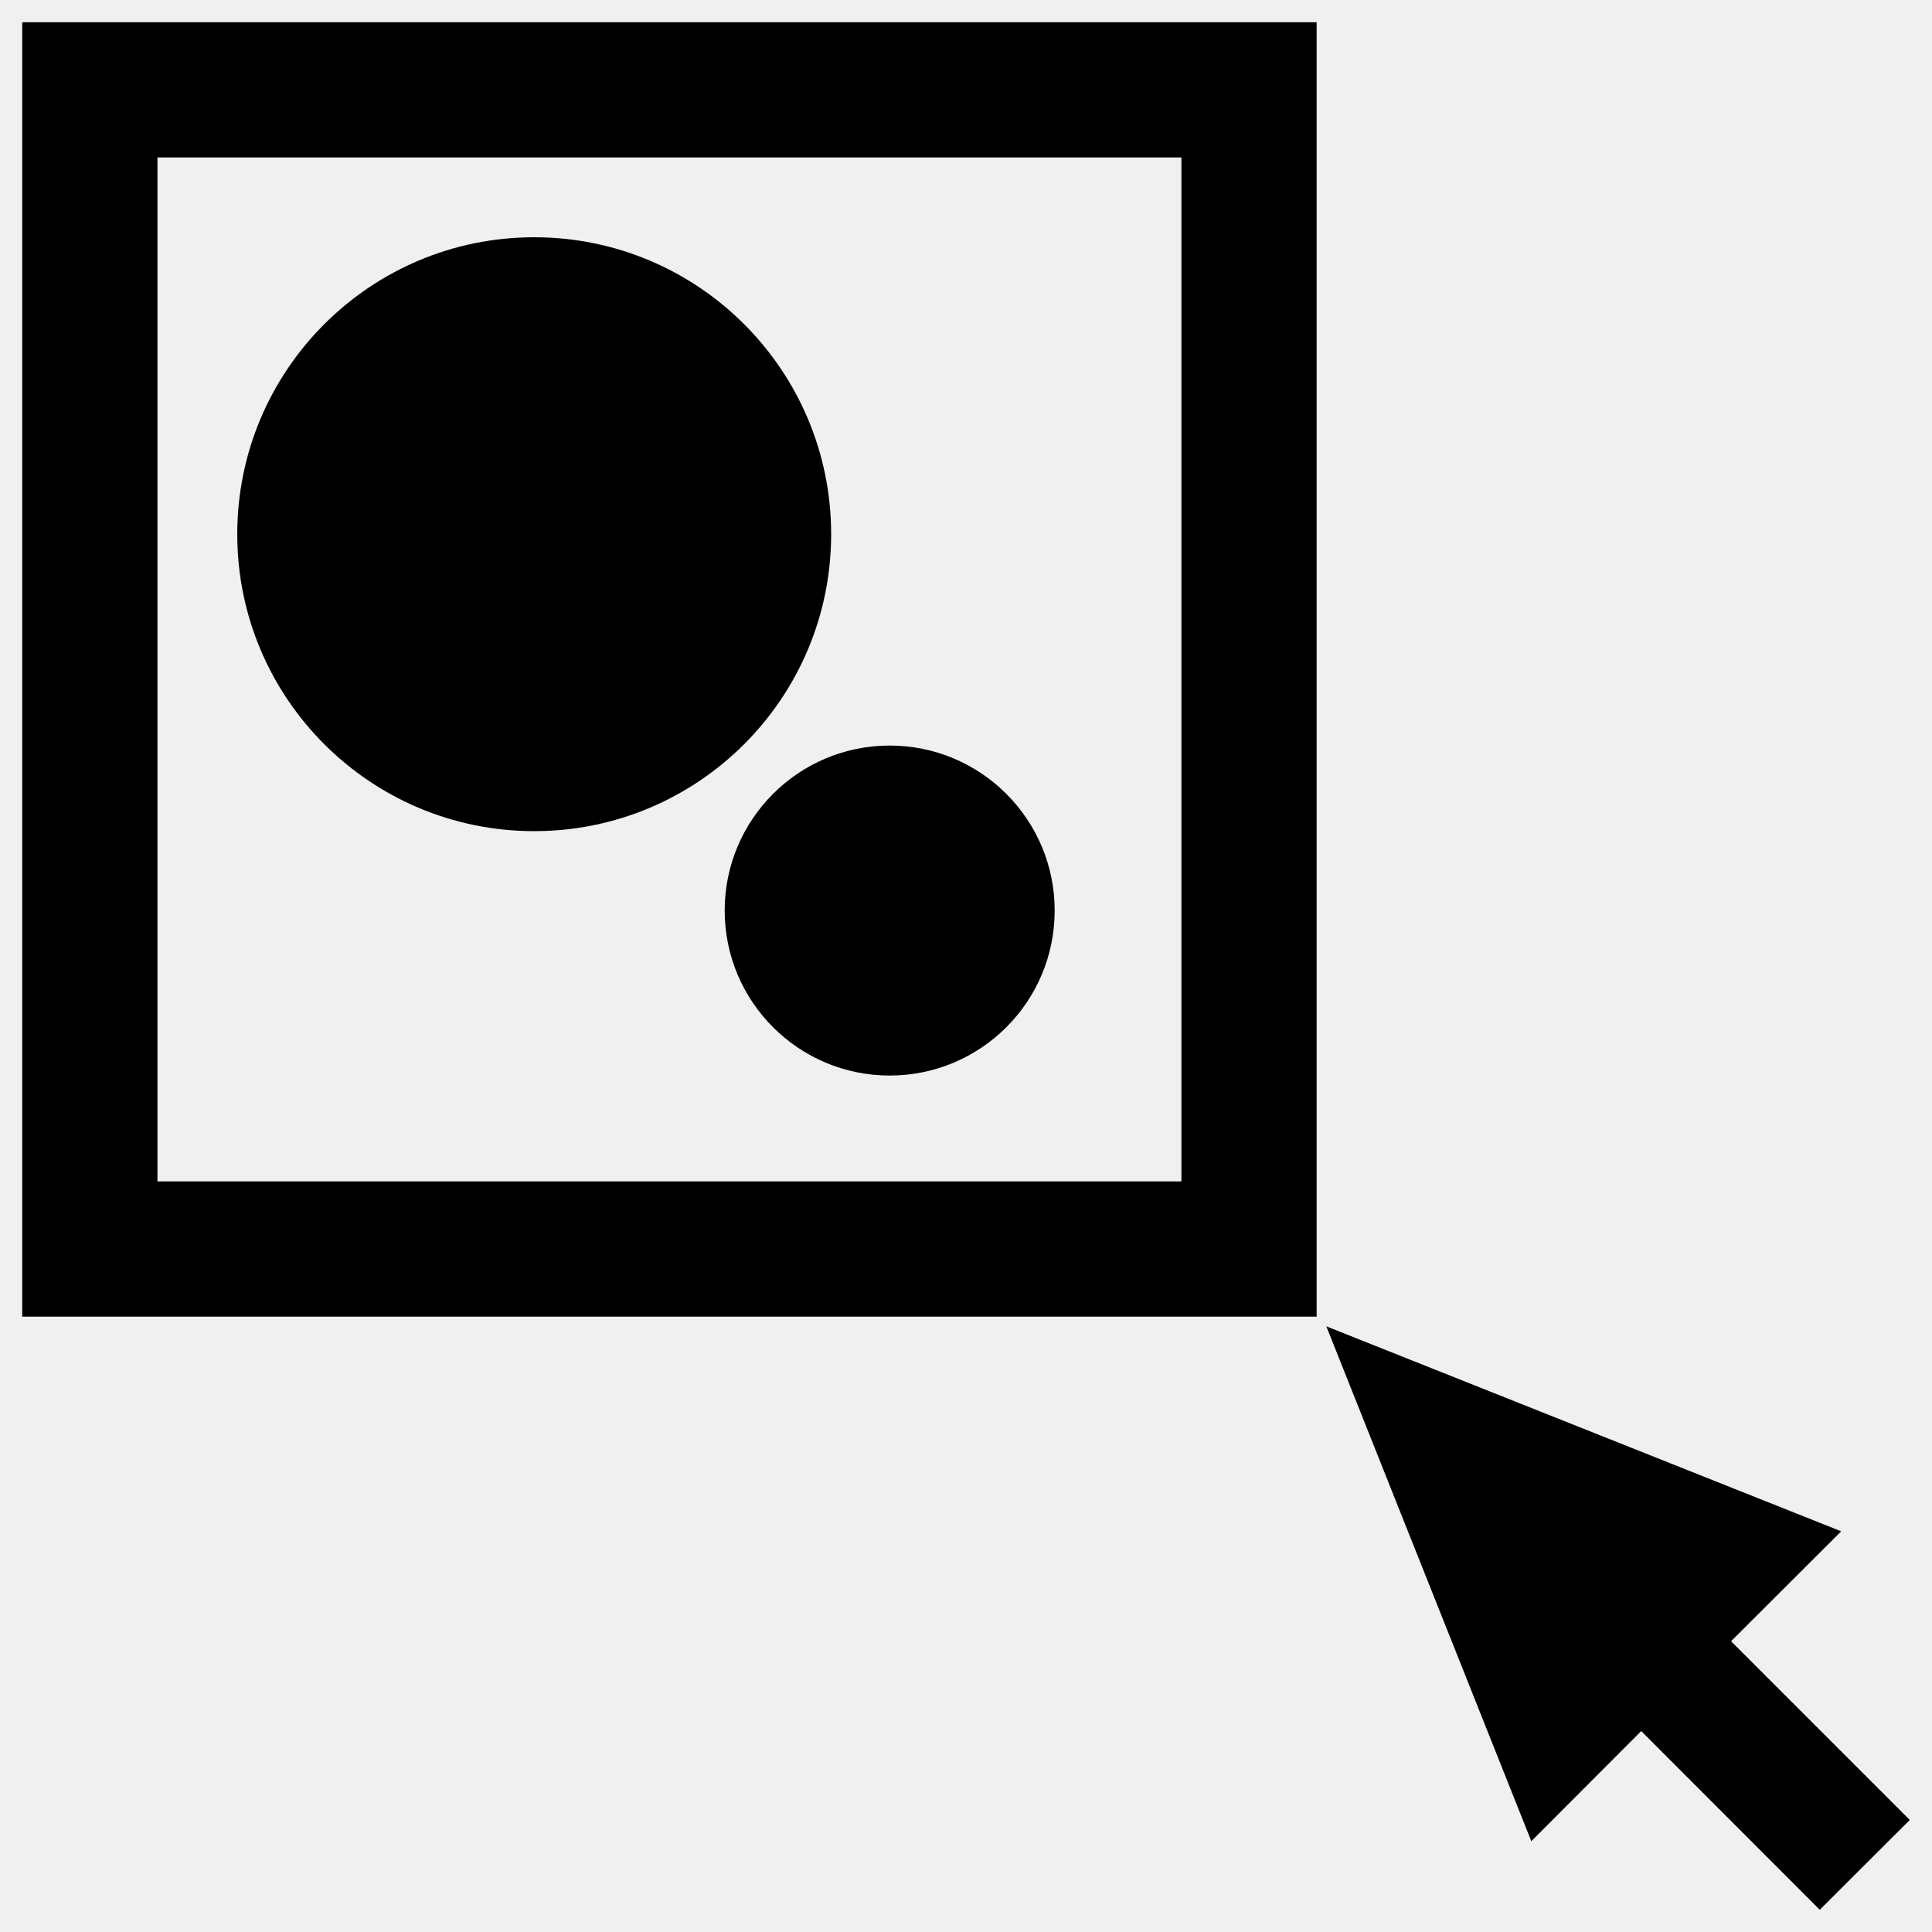
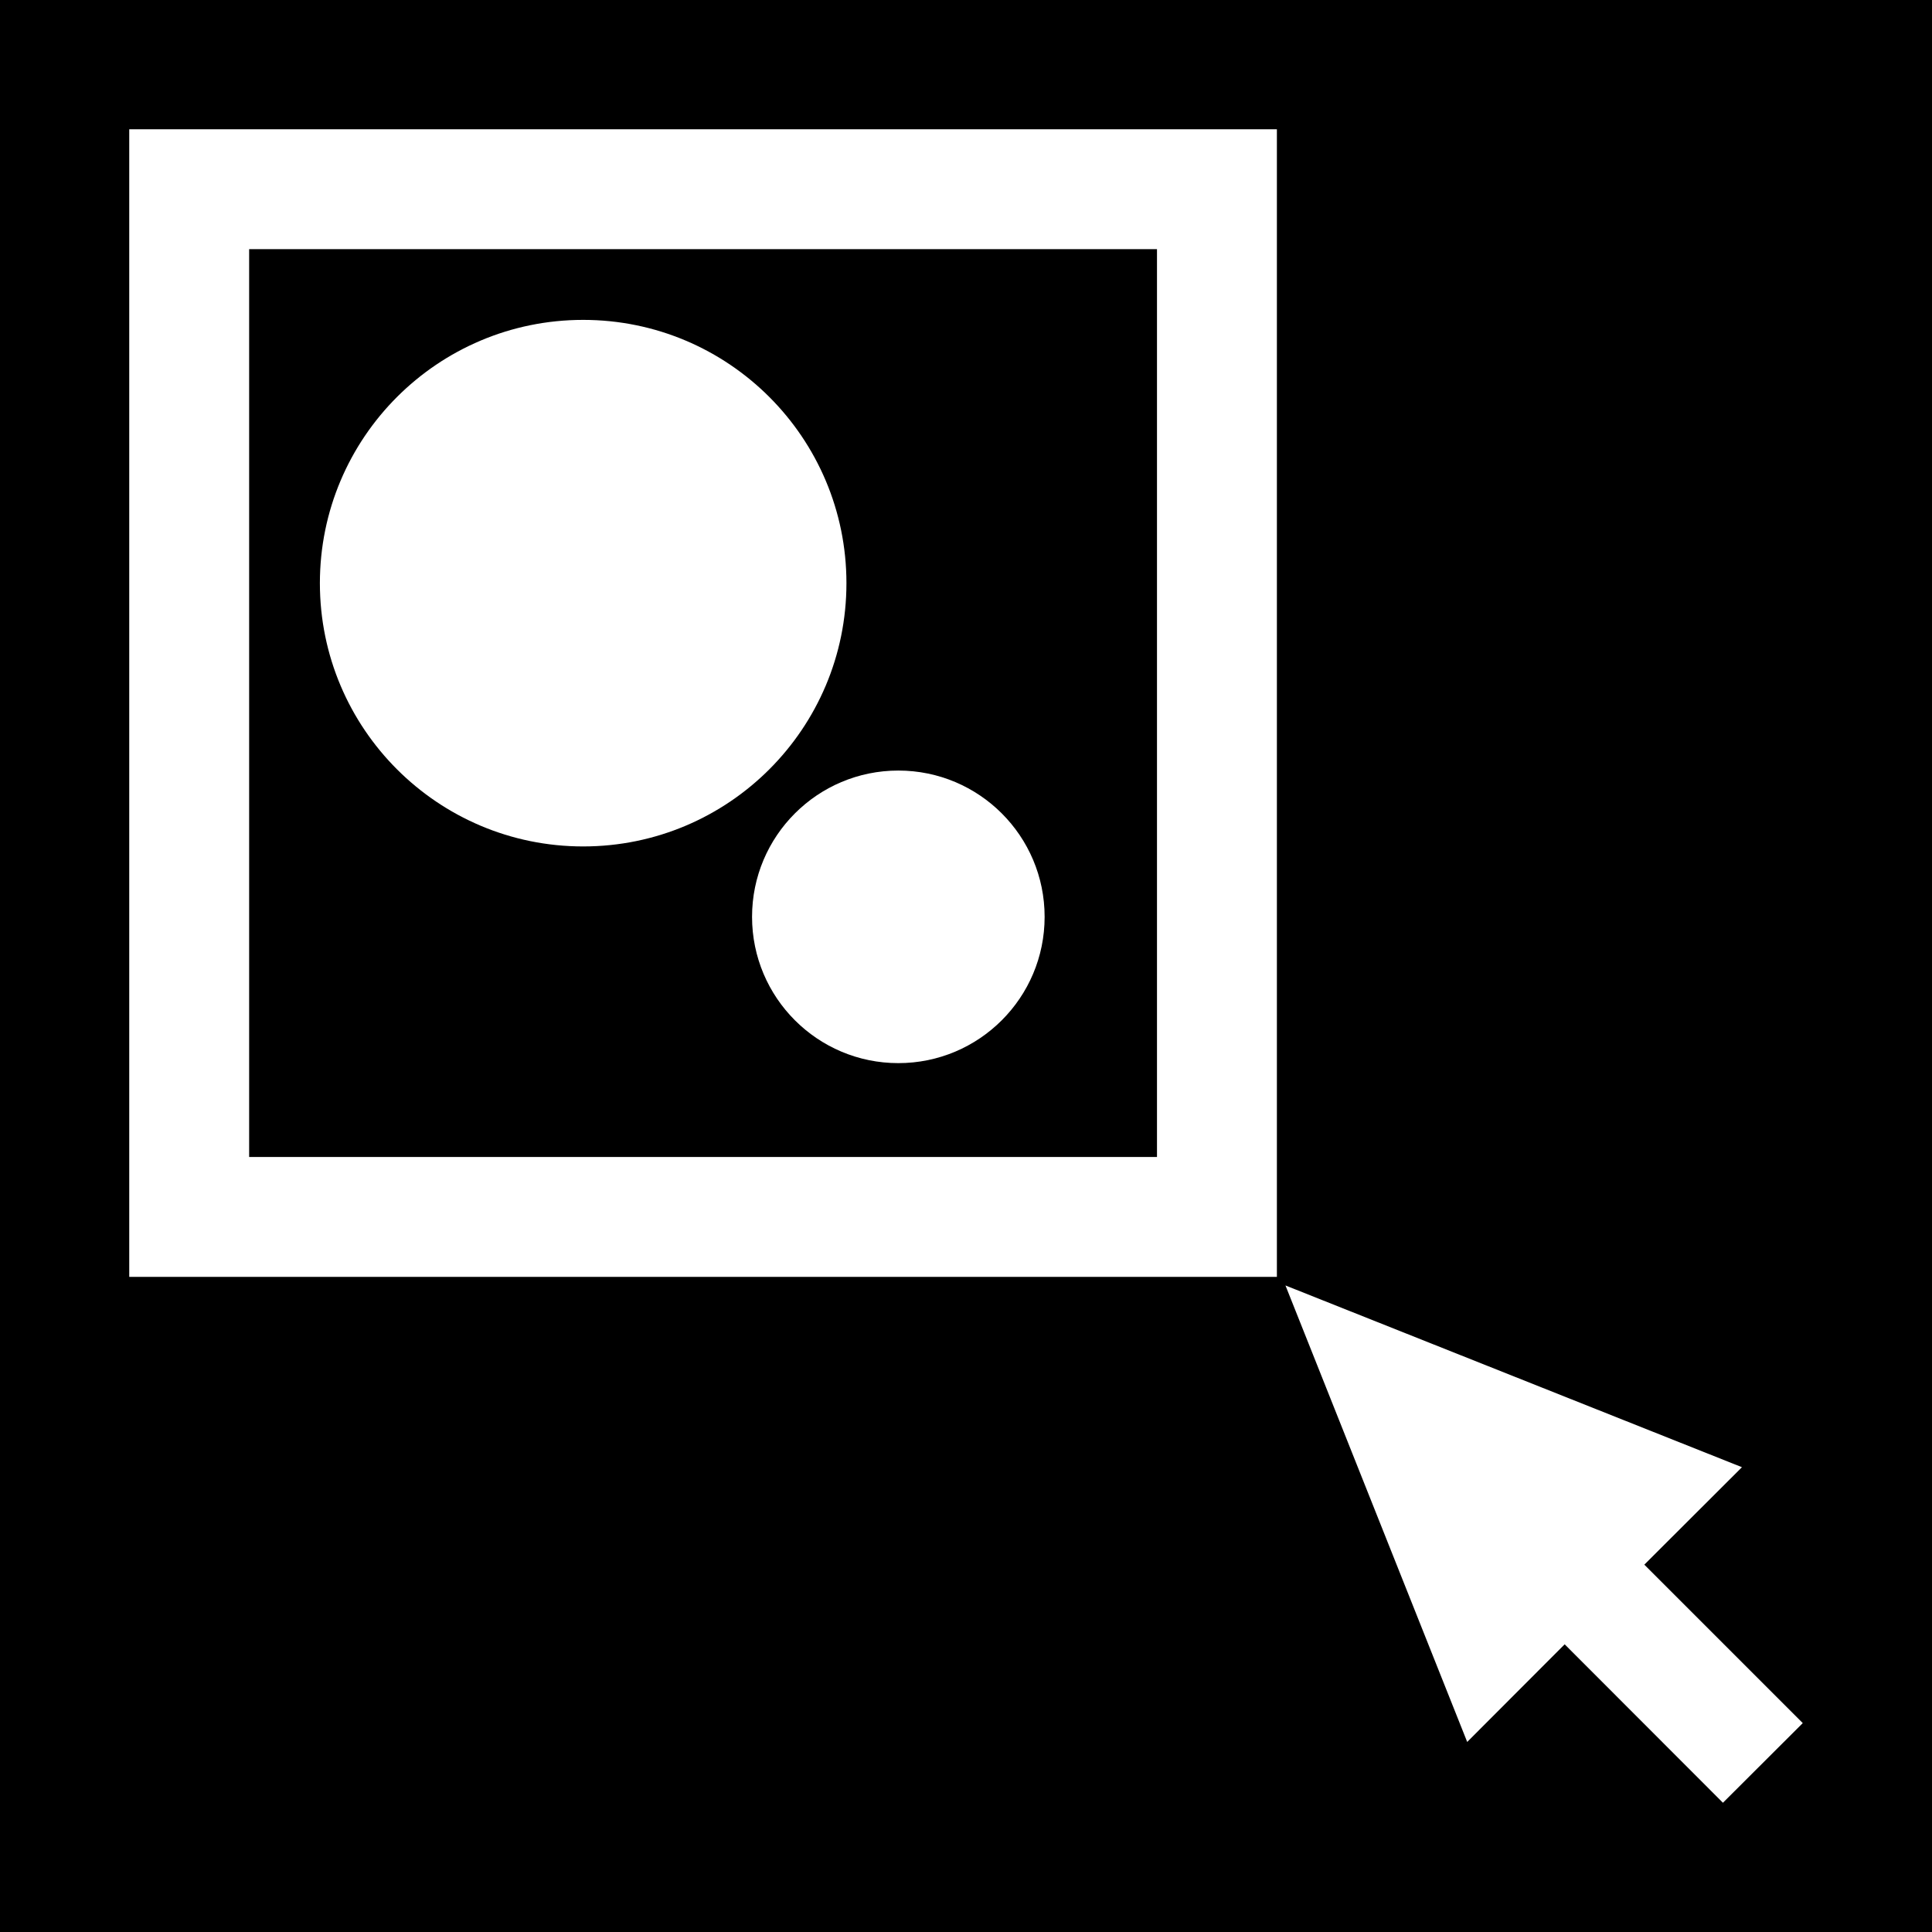
- <svg xmlns="http://www.w3.org/2000/svg" width="100" height="100">
-   <g transform="translate(19.65 -983.96)">
-     <path fill="none" stroke="#000" stroke-width="7" stroke-linecap="round" stroke-dashoffset="30" paint-order="fill markers stroke" d="M-15 988.61h60v60h-60z" />
-     <path d="M49 1052.61l10.61 26.65 5.69-5.7 9.24 9.25 4.66-4.65-9.25-9.25 5.7-5.69z" fill-rule="evenodd" />
-     <circle cx="8" cy="1011.61" fill-rule="evenodd" paint-order="fill markers stroke" r="15.37" />
-     <circle cx="26.4" cy="1031.09" r="8.54" fill-rule="evenodd" paint-order="fill markers stroke" />
+ <svg xmlns="http://www.w3.org/2000/svg" width="512" height="512">
+   <path d="M0 0h512v512H0Z" />
+   <g transform="translate(225.65 -777.96)">
+     <path fill="none" stroke="#000" stroke-dashoffset="30" stroke-linecap="round" stroke-width="31.776" d="M-175.512 828.098H96.852v272.364h-272.364Z" paint-order="fill markers stroke" style="stroke:#fff;stroke-opacity:1" />
+     <path fill-rule="evenodd" d="m115.01 1118.62 48.163 120.975 25.83-25.875 41.943 41.99 21.154-21.108-41.99-41.99 25.875-25.829z" style="fill:#fff;fill-opacity:1;stroke-width:4.539" />
+     <circle cx="-71.106" cy="932.504" r="69.771" fill-rule="evenodd" paint-order="fill markers stroke" style="fill:#fff;fill-opacity:1;stroke-width:4.539" />
+     <circle cx="12.419" cy="1020.932" r="38.767" fill-rule="evenodd" paint-order="fill markers stroke" style="fill:#fff;fill-opacity:1;stroke-width:4.539" />
  </g>
</svg>
